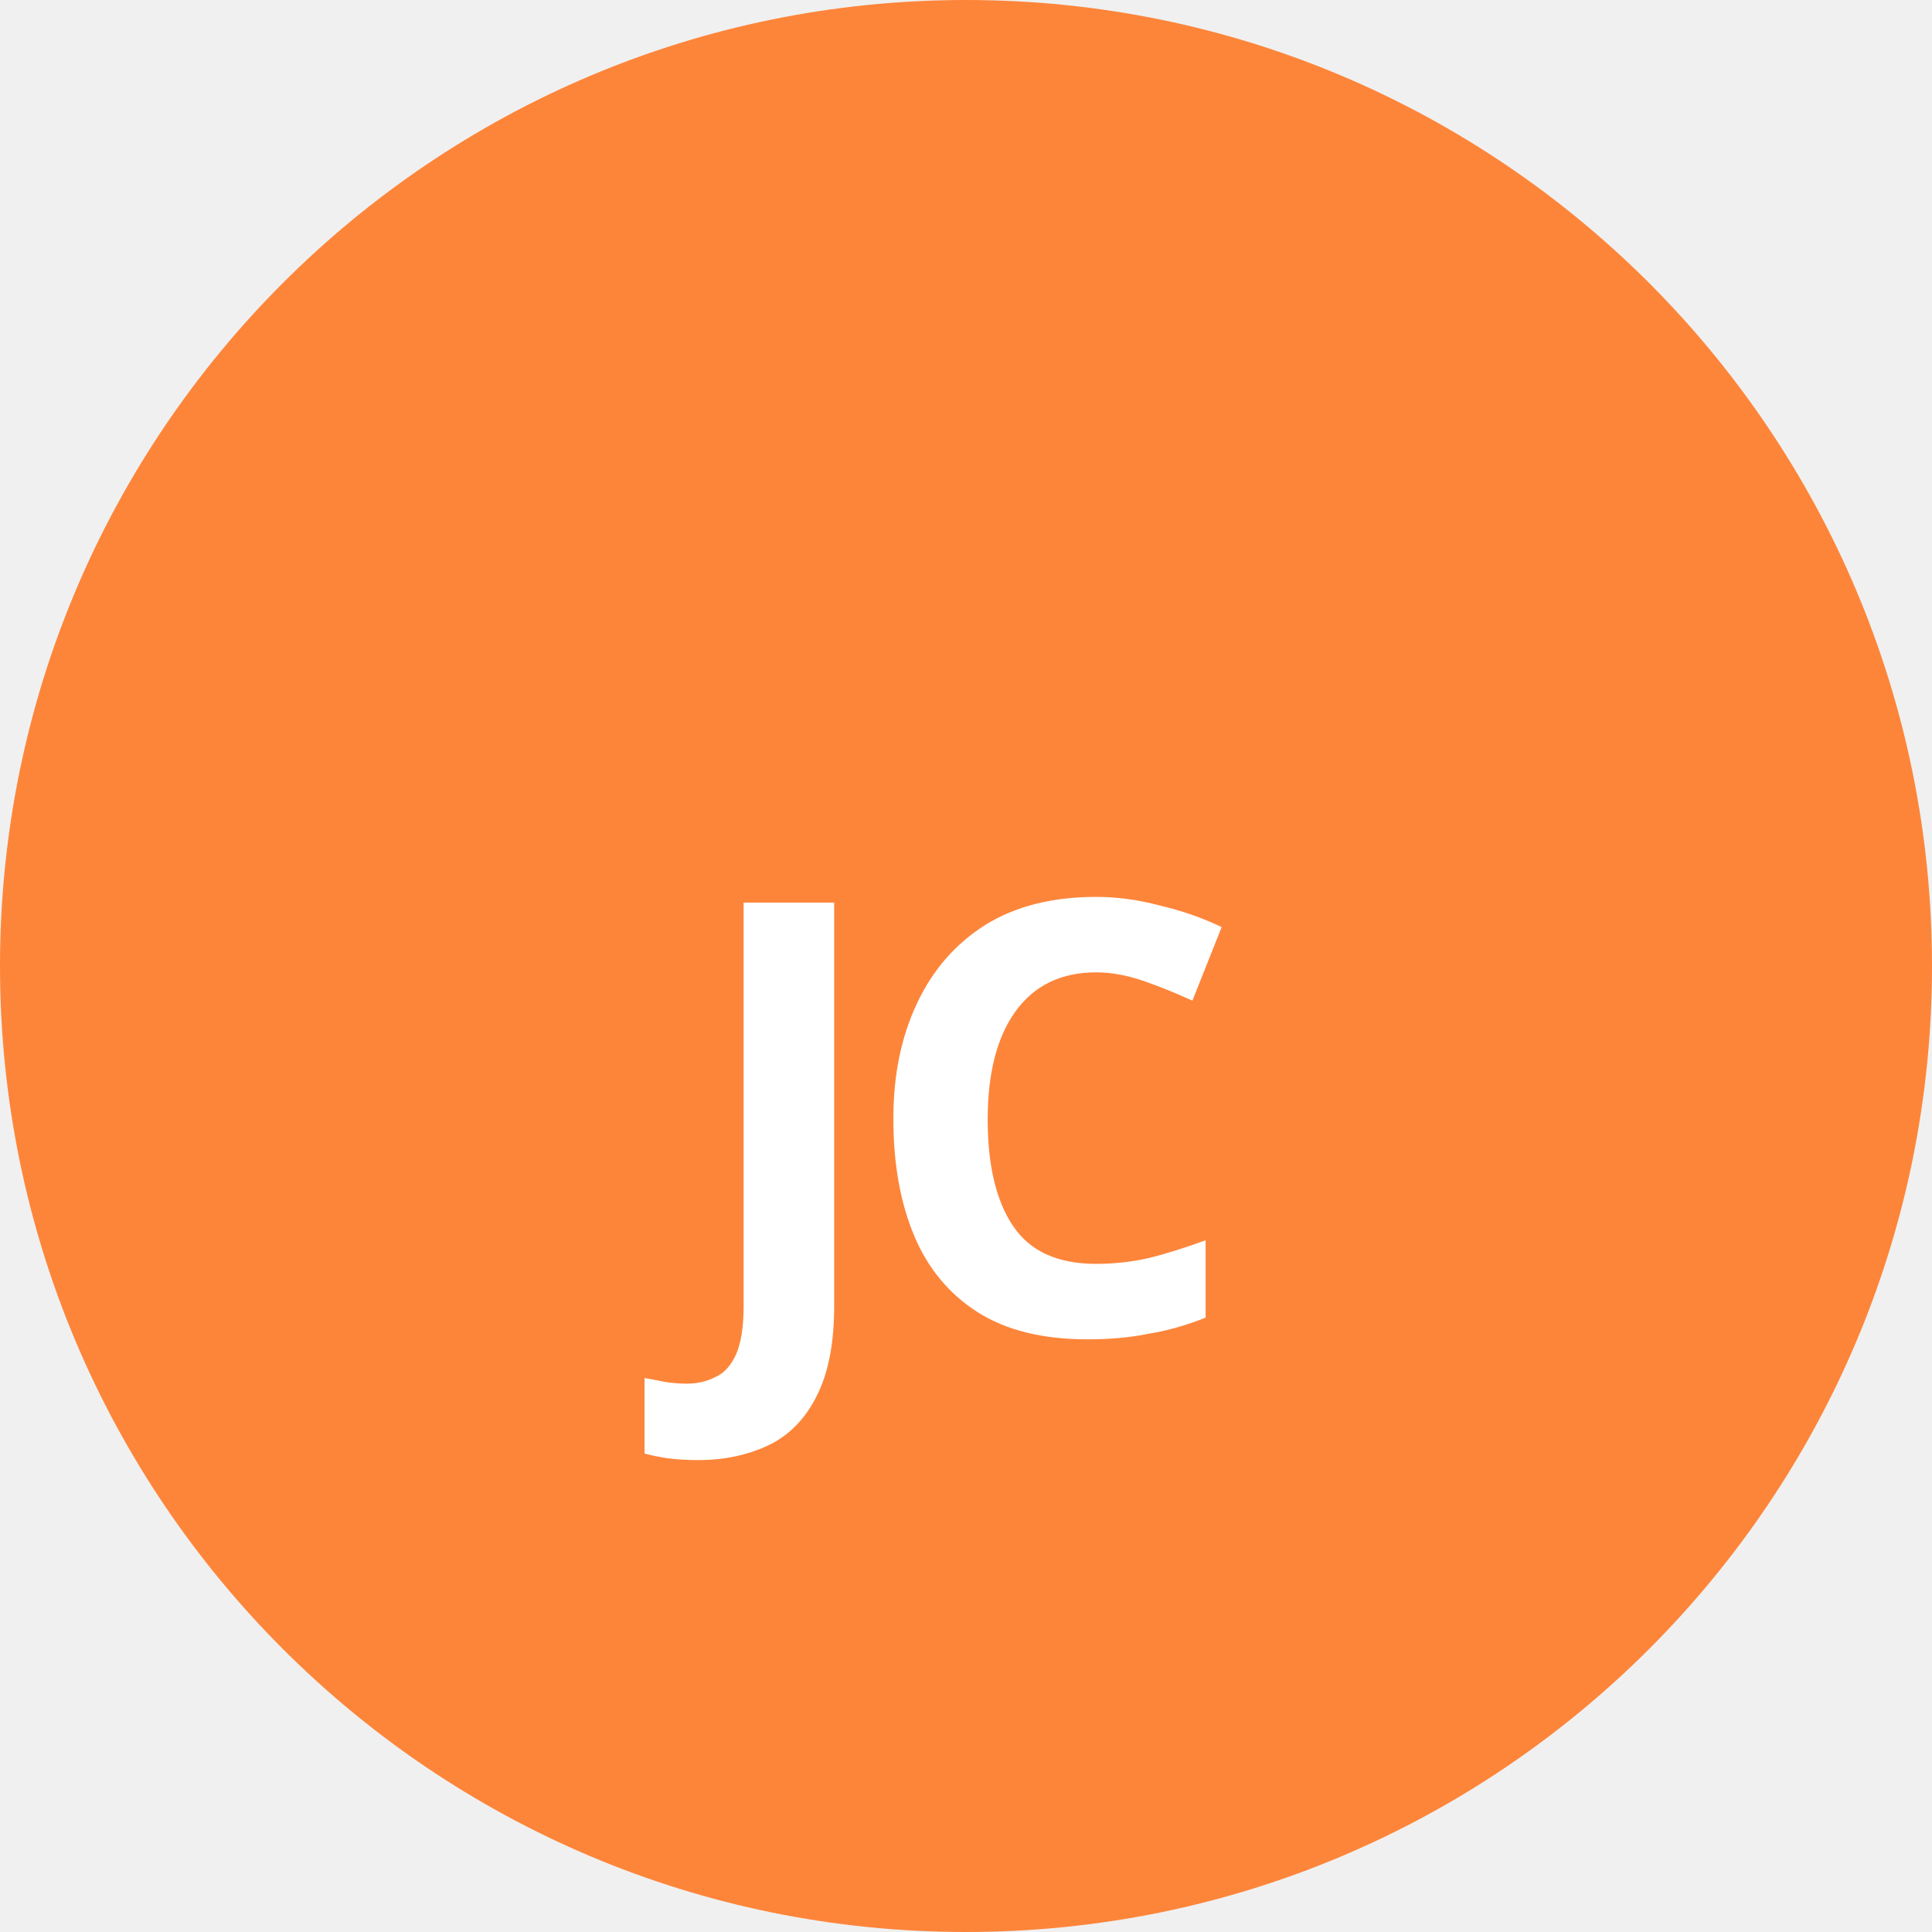
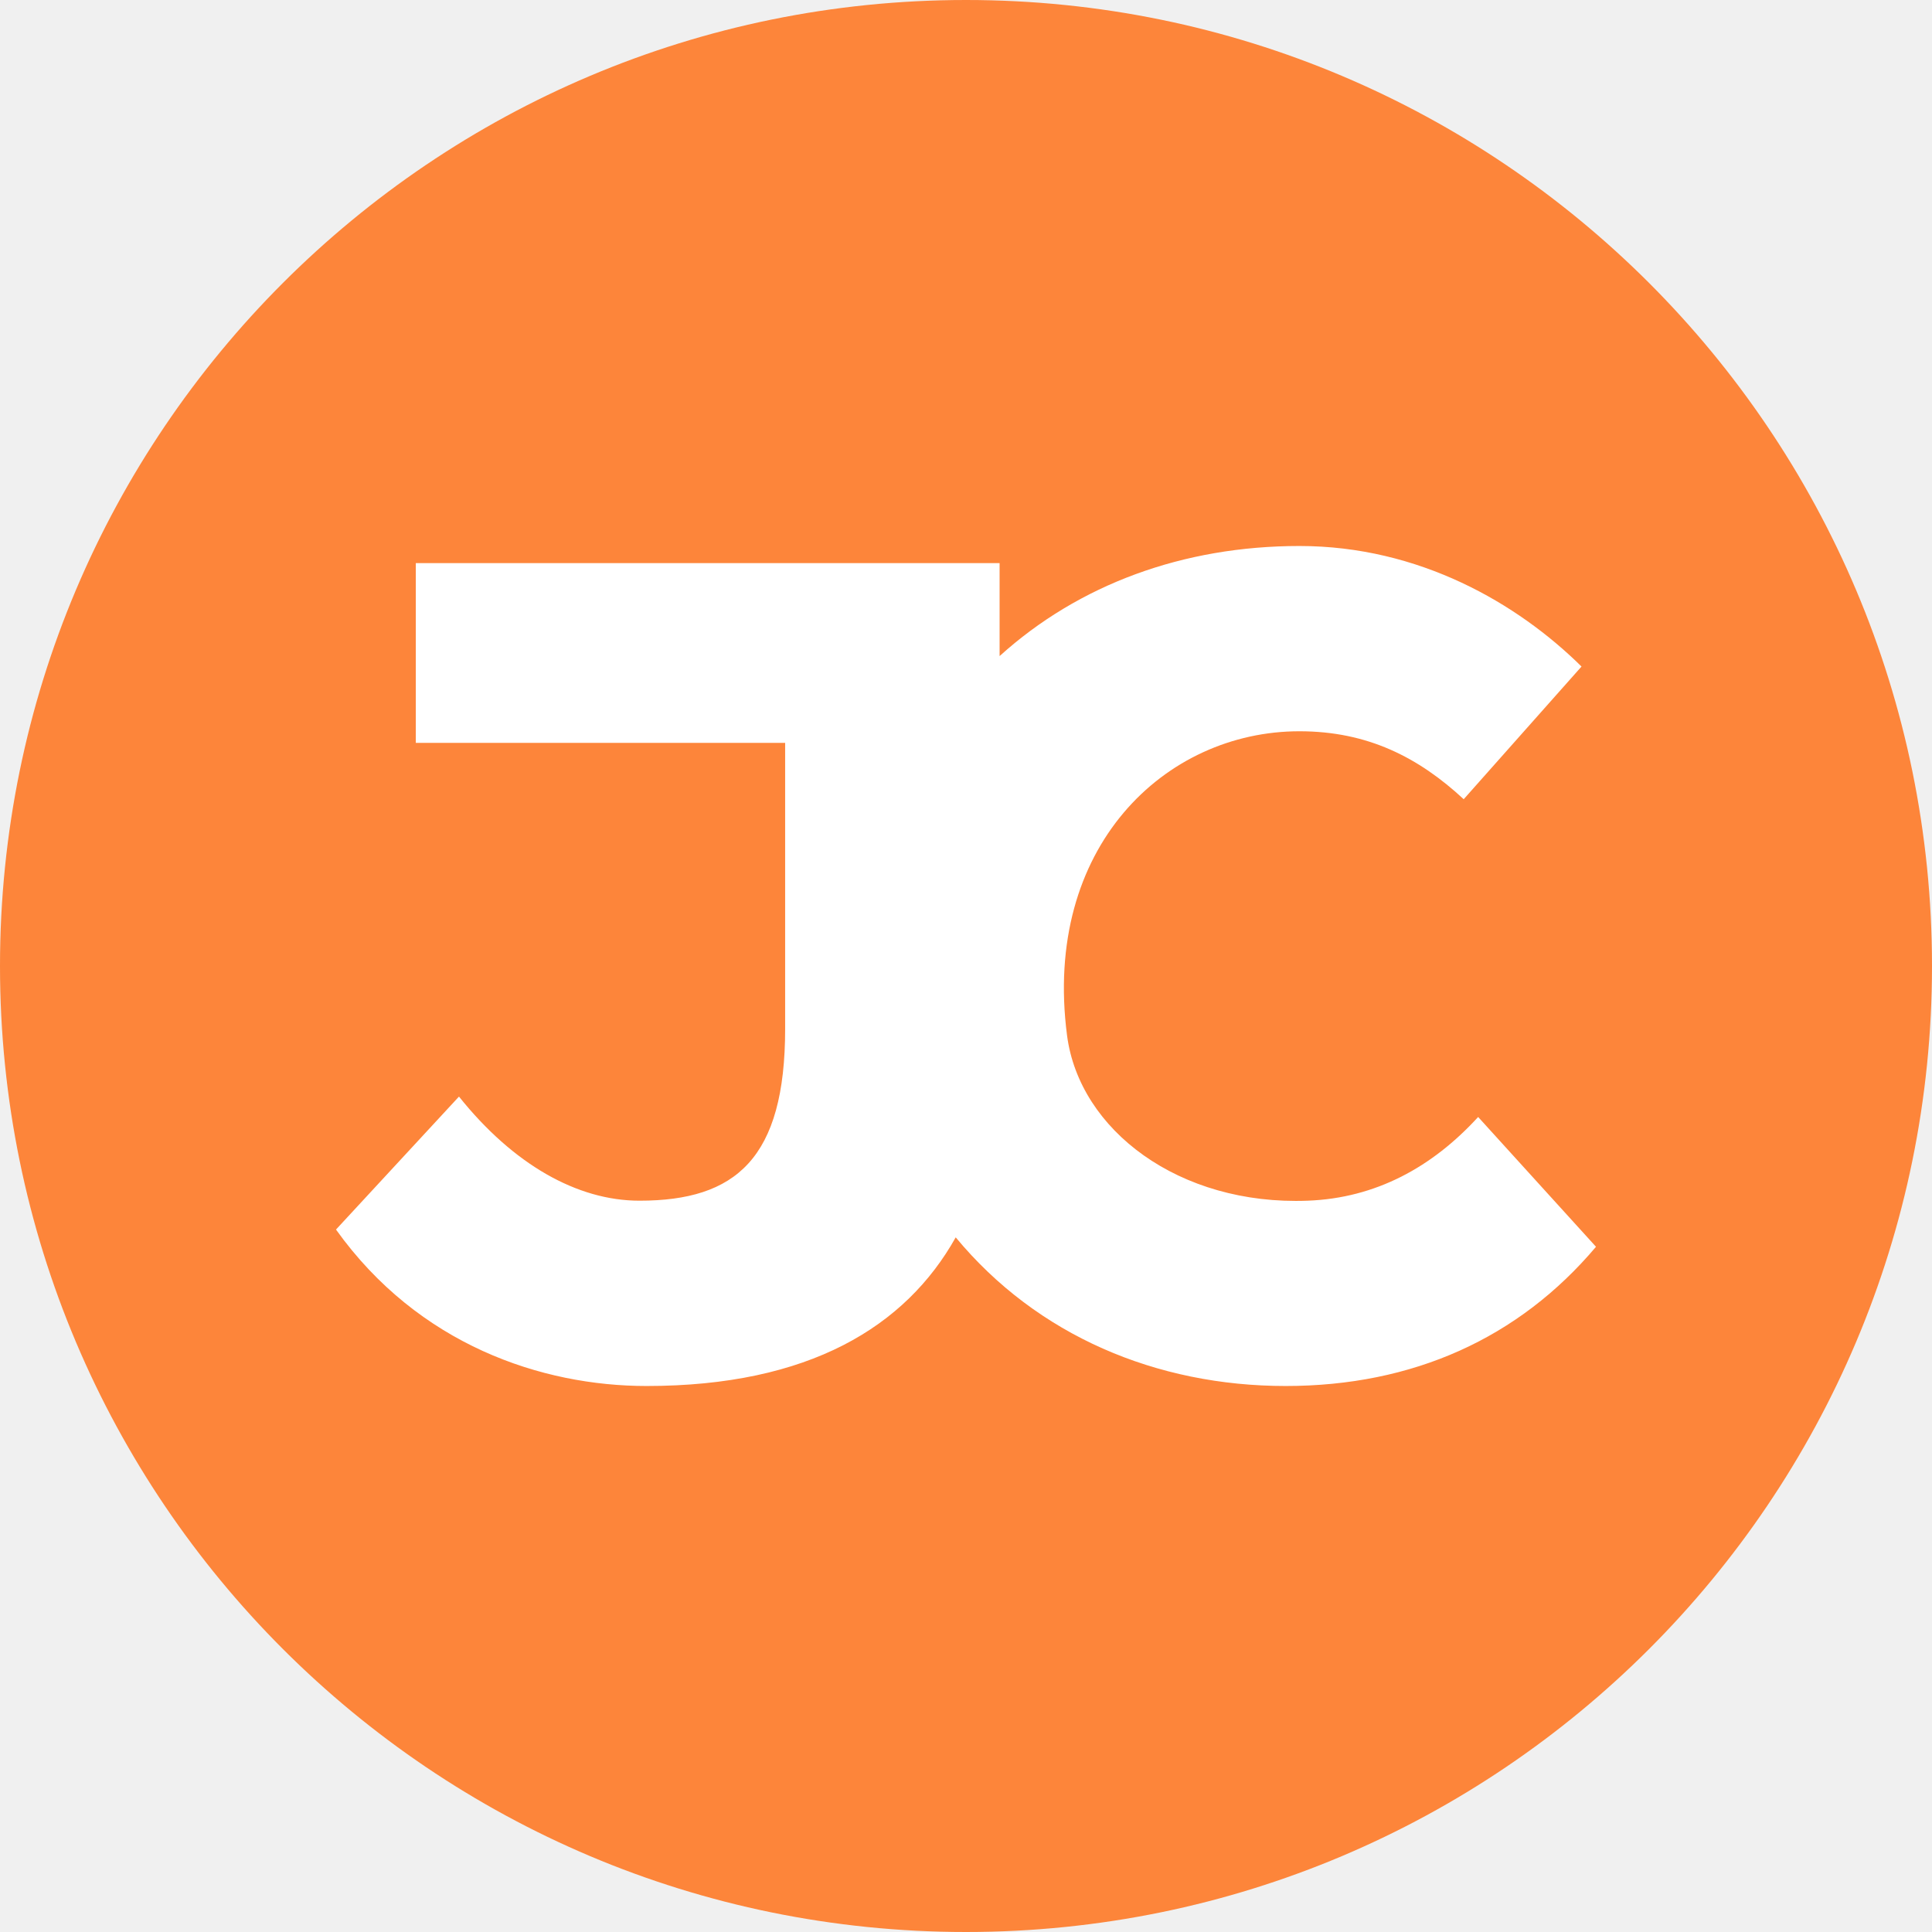
- <svg xmlns="http://www.w3.org/2000/svg" viewBox="0 0 32 32" fill="none">
-   <circle cx="16" cy="16" r="16" fill="#FD853A" />
-   <text x="50%" y="58%" dominant-baseline="middle" text-anchor="middle" fill="white" font-size="10" font-family="sans-serif" font-weight="bold" letter-spacing="-0.5">JC</text>
+ <svg xmlns="http://www.w3.org/2000/svg" width="46" height="46" viewBox="0 0 46 46" fill="none">
+   <rect width="46" height="46" rx="23" fill="#FD853A" />
+   <path d="M35.194 26.595C34.102 27.788 32.76 28.526 31.137 28.588C28.072 28.706 25.7 26.906 25.406 24.654C24.821 20.17 27.74 17.411 30.938 17.411C32.564 17.411 33.775 18.033 34.85 19.029L37.655 15.87C36.133 14.366 33.792 13 30.938 13C28.174 13 25.686 13.914 23.8 15.621V13.408H9.9V17.687H18.694V24.495C18.694 27.586 17.517 28.588 15.226 28.588C13.738 28.588 12.216 27.719 10.928 26.109L8 29.275C9.963 32.021 12.898 33 15.395 33C19.261 33 21.564 31.588 22.755 29.461C24.694 31.801 27.536 33 30.611 33C33.642 33 36.162 31.863 38 29.685L35.194 26.595Z" fill="white" />
</svg>
